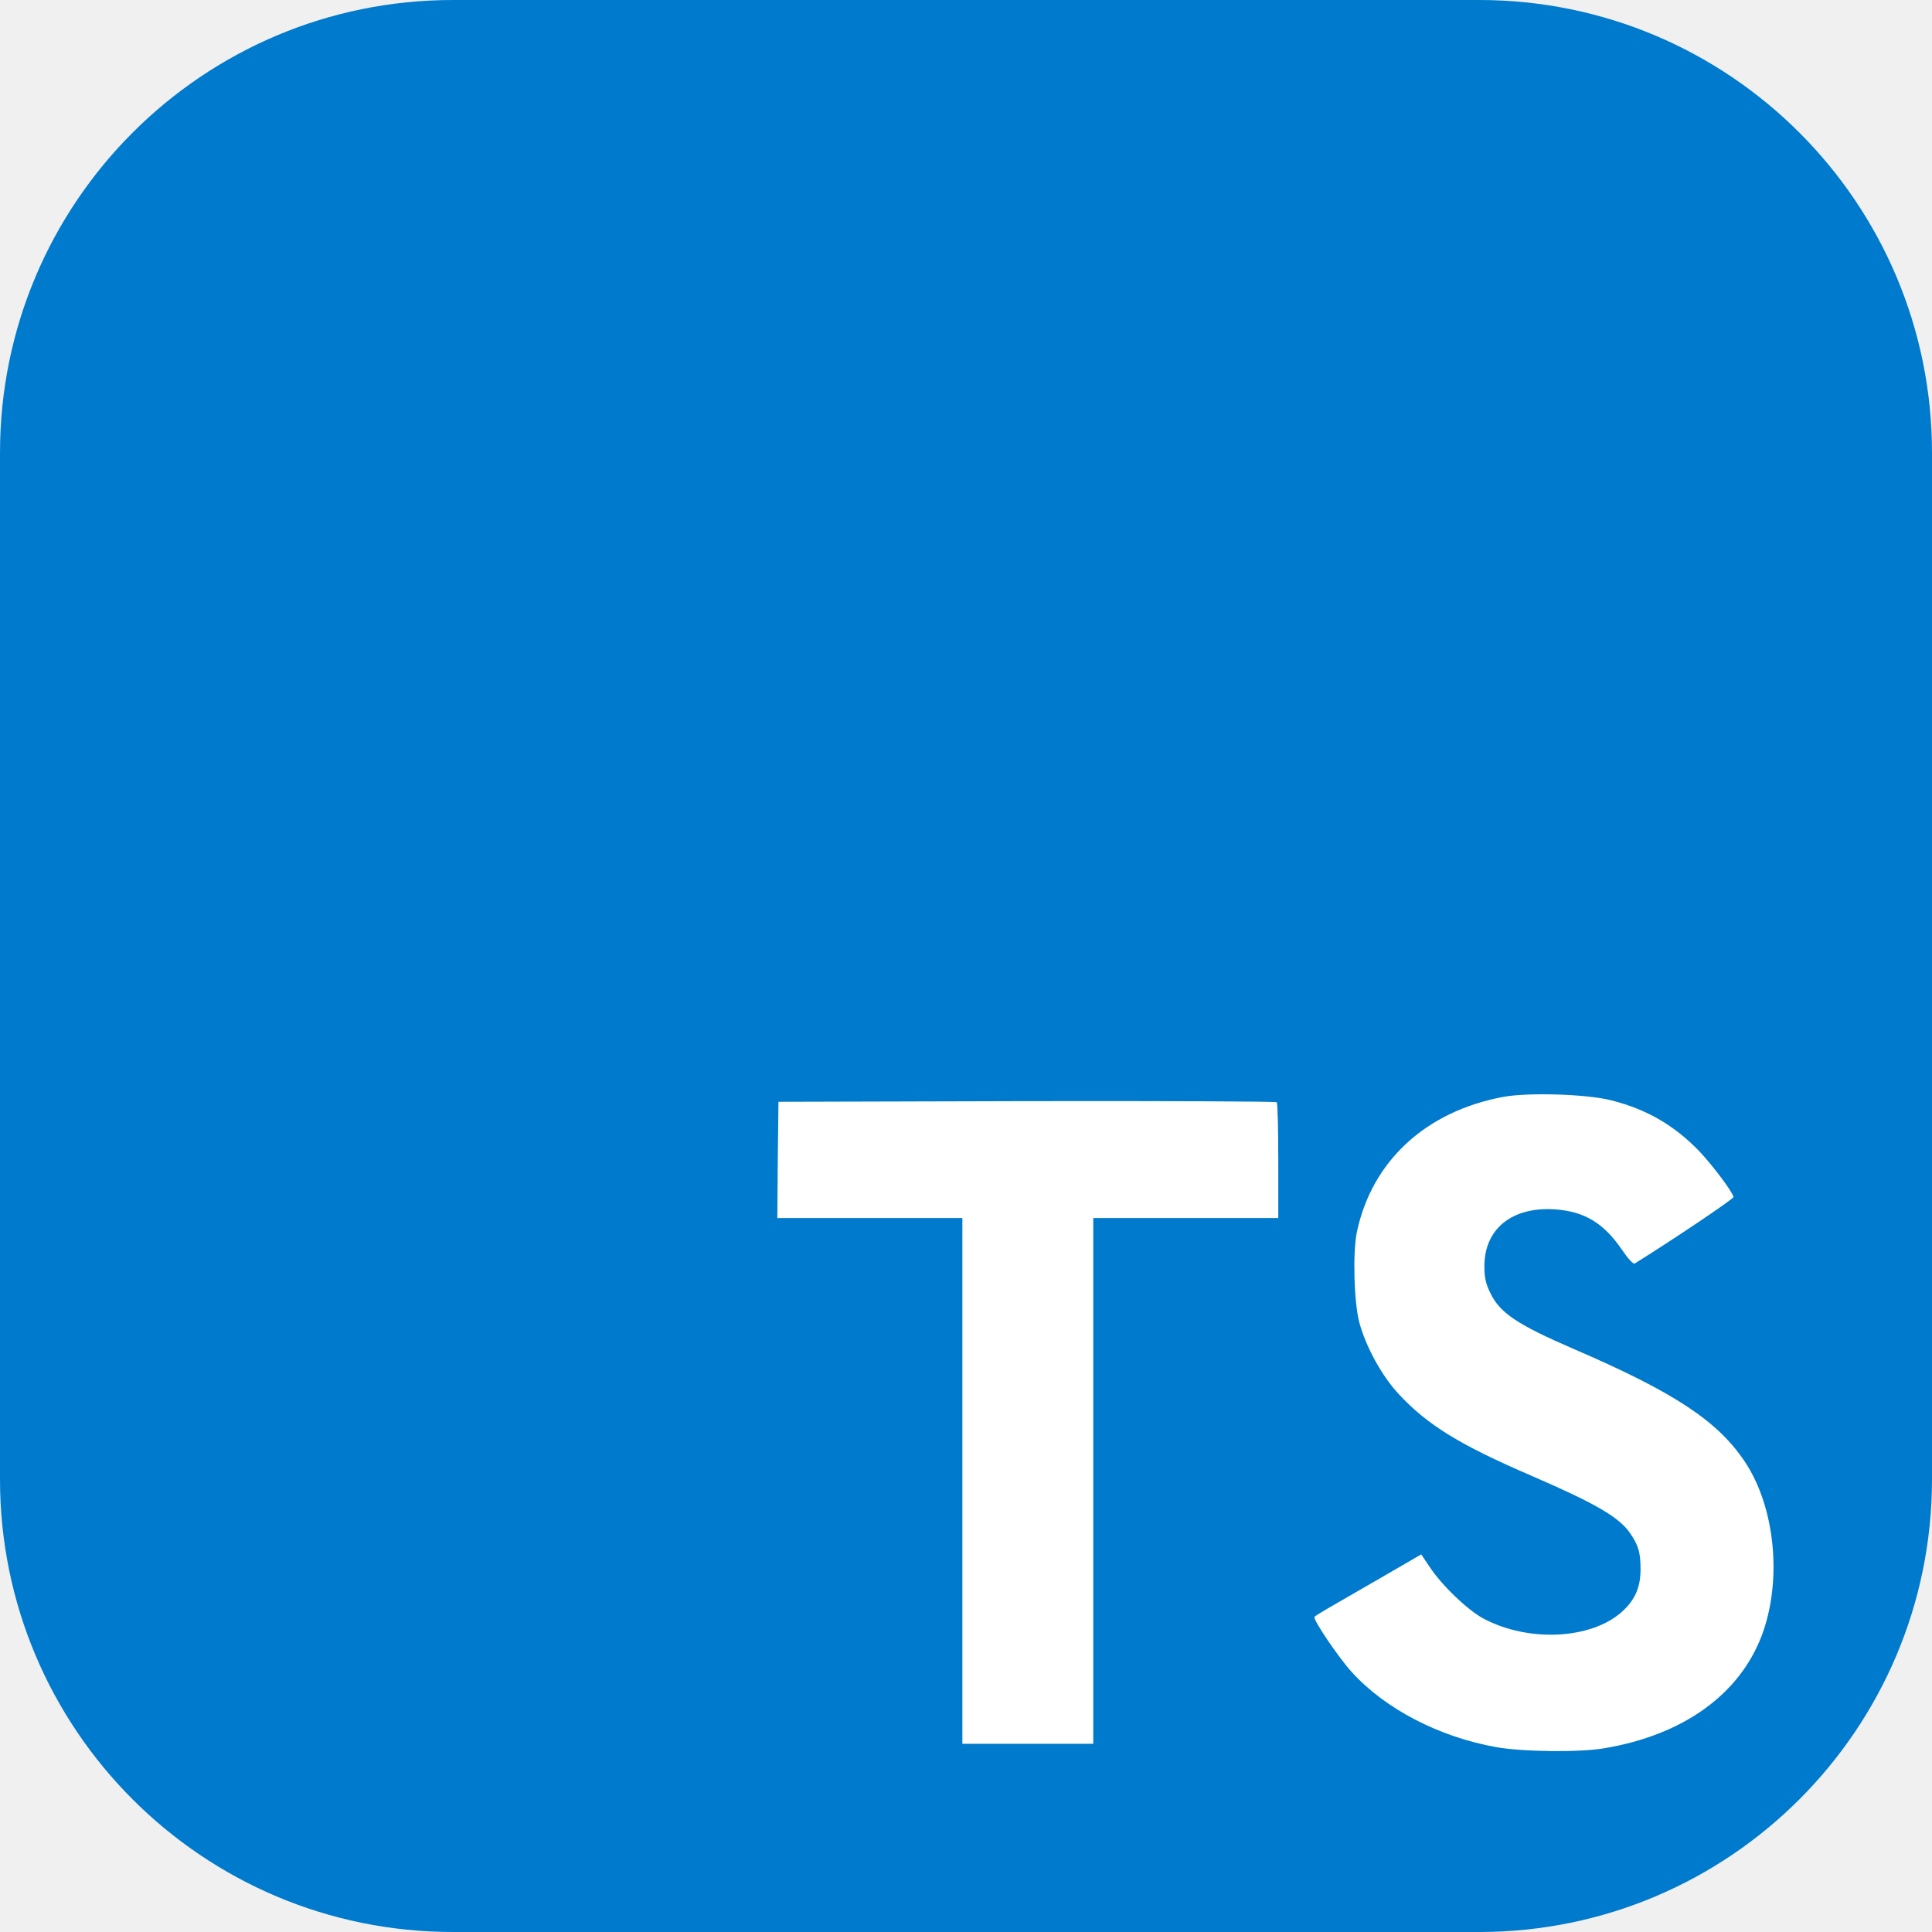
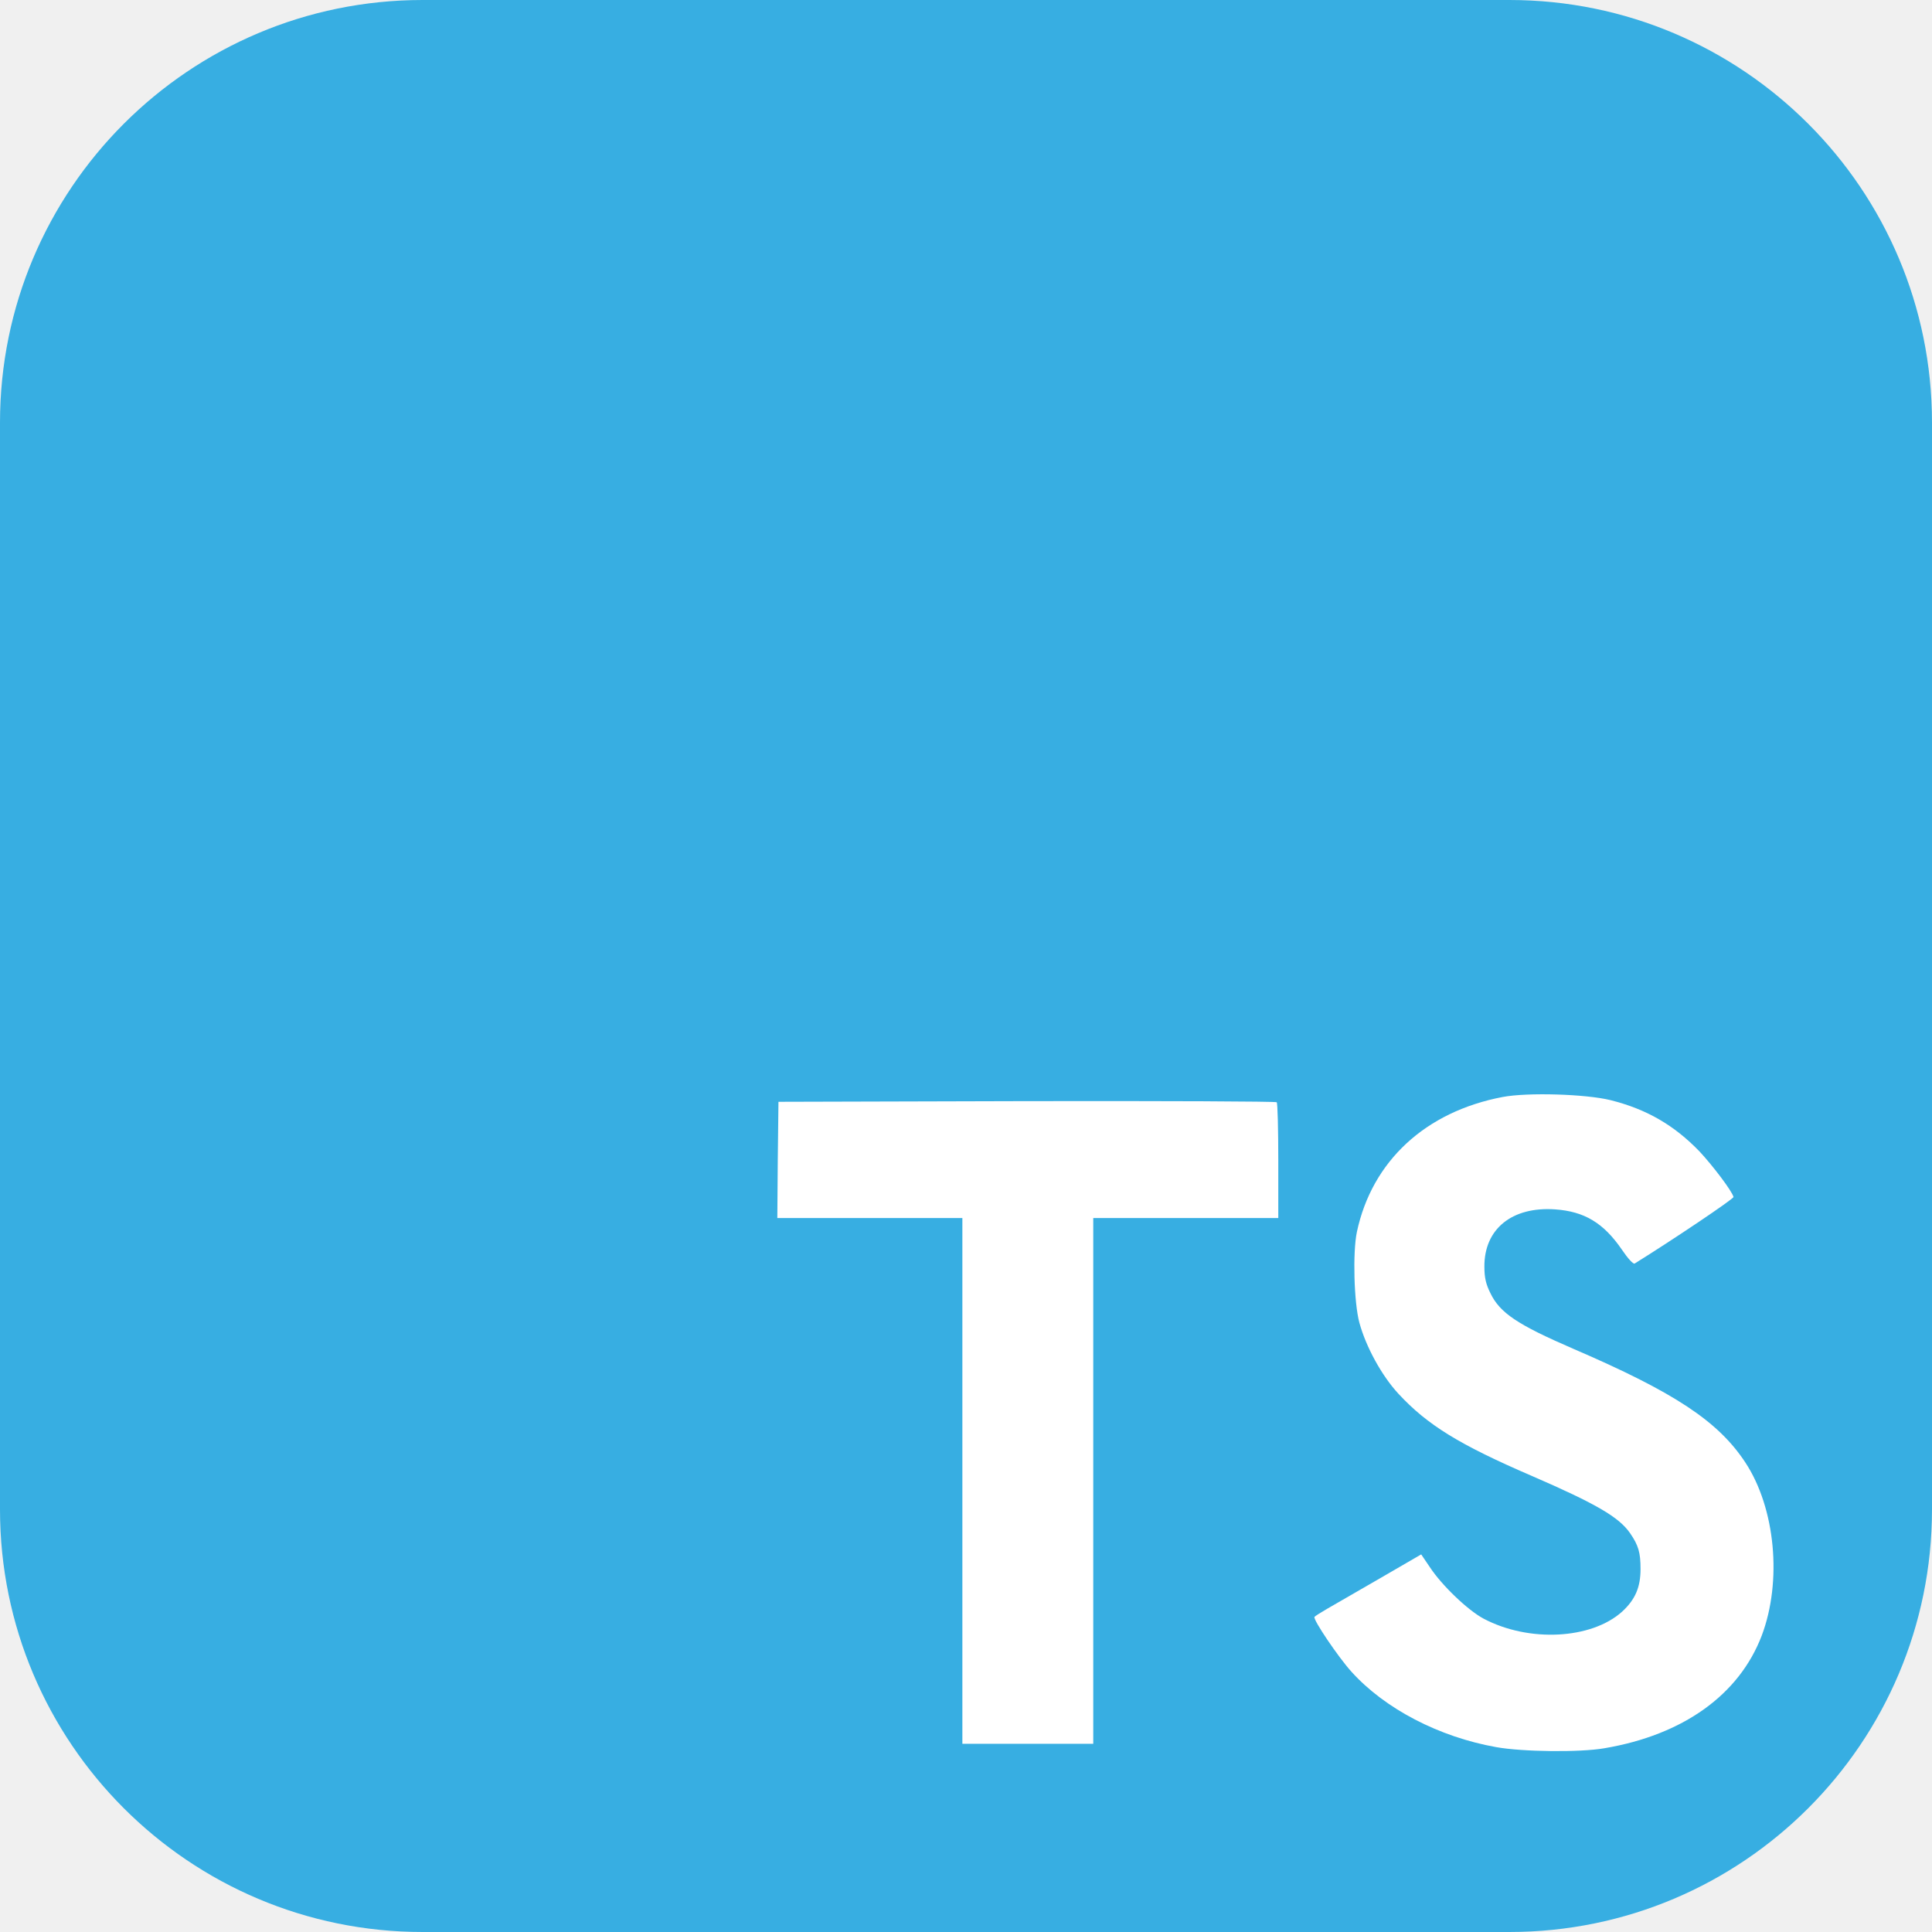
<svg xmlns="http://www.w3.org/2000/svg" width="256" height="256" viewBox="0 0 256 256" fill="none">
-   <path d="M196 0H60C26.863 0 0 26.863 0 60V196C0 229.137 26.863 256 60 256H196C229.137 256 256 229.137 256 196V60C256 26.863 229.137 0 196 0Z" fill="#007ACC" />
+   <rect width="256" height="256" rx="56" fill="#37AEE2" />
  <path d="M103.06 153.679L103 161.393H115.259H127.519V196.228V231.062H136.19H144.862V196.228V161.393H157.121H169.38V153.828C169.38 149.642 169.291 146.144 169.171 146.054C169.081 145.935 154.16 145.874 136.07 145.905L103.15 145.994L103.06 153.679Z" fill="white" />
  <path d="M213.403 145.775C218.187 146.972 221.835 149.095 225.184 152.563C226.919 154.417 229.49 157.796 229.699 158.603C229.759 158.842 221.566 164.344 216.603 167.424C216.423 167.544 215.705 166.766 214.898 165.57C212.476 162.042 209.935 160.516 206.047 160.248C200.336 159.859 196.659 162.849 196.689 167.843C196.689 169.308 196.898 170.174 197.496 171.371C198.751 173.972 201.084 175.527 208.41 178.696C221.895 184.498 227.666 188.325 231.254 193.766C235.261 199.836 236.158 209.524 233.437 216.731C230.447 224.564 223.031 229.887 212.595 231.651C209.367 232.219 201.712 232.13 198.244 231.502C190.678 230.156 183.502 226.419 179.077 221.515C177.343 219.601 173.964 214.608 174.173 214.249C174.262 214.129 175.04 213.651 175.907 213.143C176.744 212.664 179.914 210.84 182.904 209.106L188.316 205.966L189.452 207.641C191.037 210.062 194.505 213.382 196.599 214.488C202.609 217.658 210.862 217.209 214.928 213.561C216.663 211.976 217.38 210.332 217.38 207.91C217.38 205.727 217.111 204.77 215.974 203.125C214.509 201.033 211.52 199.268 203.027 195.59C193.31 191.404 189.124 188.803 185.296 184.676C183.084 182.285 180.99 178.457 180.123 175.258C179.406 172.597 179.226 165.929 179.795 163.238C181.797 153.849 188.884 147.301 199.11 145.357C202.43 144.729 210.144 144.968 213.403 145.775Z" fill="white" />
</svg>
